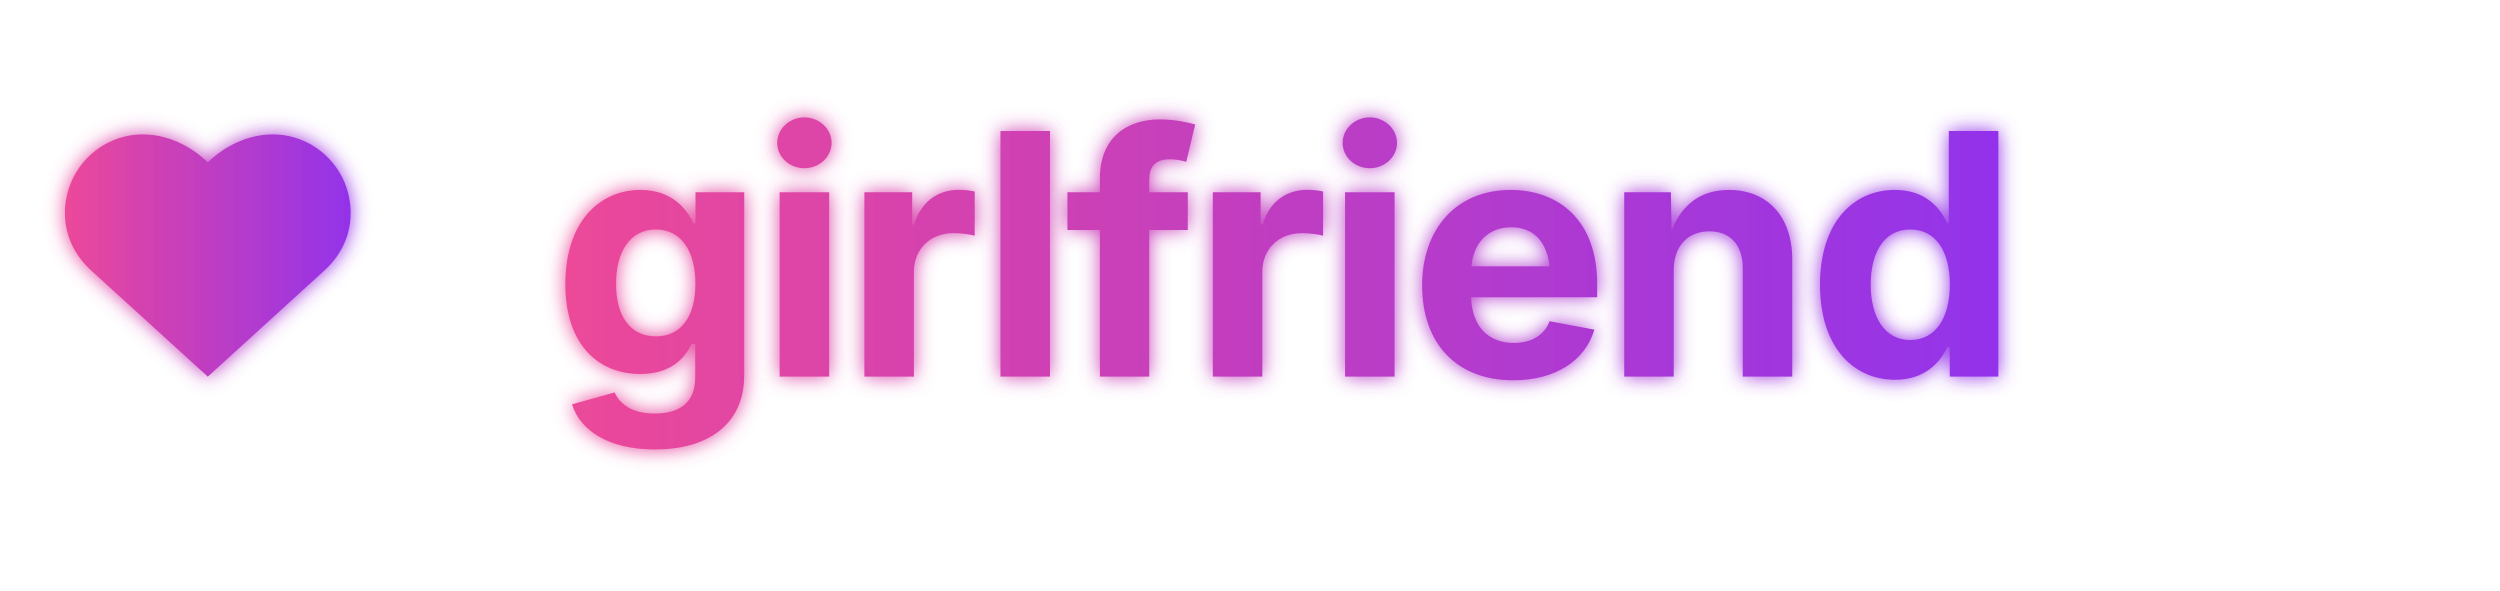
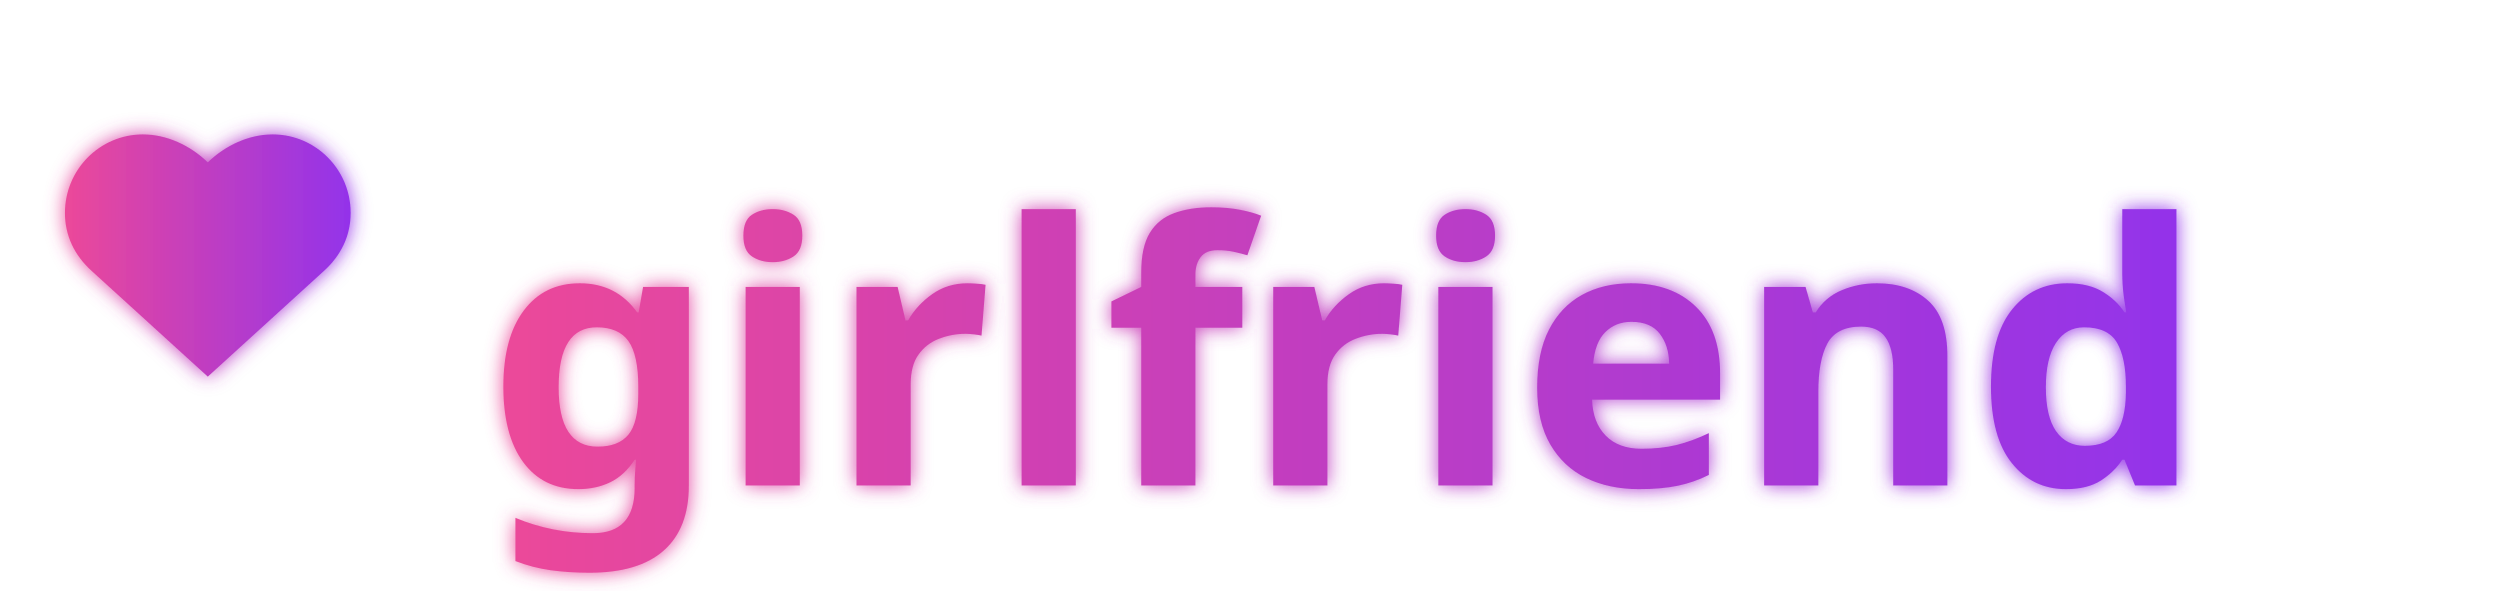
<svg xmlns="http://www.w3.org/2000/svg" width="385" height="91" viewBox="0 0 385 91" fill="none">
  <defs>
    <linearGradient id="logoGradient" x1="0" y1="0" x2="100%" y2="0">
      <stop offset="0%" stop-color="#EC4899" />
      <stop offset="100%" stop-color="#9333EA" />
    </linearGradient>
    <filter id="glow">
      <feGaussianBlur stdDeviation="1.5" result="blur" />
      <feComposite in="SourceGraphic" in2="blur" operator="over" />
    </filter>
  </defs>
  <g filter="url(#glow)">
-     <path d="M32 58L14.2 41.8C11.4 39.3 10 36.2 10 32.8C10 26.1 15.4 20.7 22 20.7C25.7 20.7 29.3 22.4 32 25C34.7 22.4 38.3 20.7 42 20.7C48.6 20.7 54 26.1 54 32.8C54 36.2 52.6 39.3 49.8 41.8L32 58Z" fill="url(#logoGradient)" />
-     <text x="85" y="58" font-family="system-ui, -apple-system, sans-serif" font-weight="700" font-size="52" fill="url(#logoGradient)" letter-spacing="-0.02em">
-       girlfriend
-     </text>
+     <path id="heart" d="M32 58L14.2 41.8C11.4 39.3 10 36.2 10 32.8C10 26.1 15.4 20.7 22 20.7C25.7 20.7 29.3 22.4 32 25C34.7 22.4 38.3 20.7 42 20.7C48.6 20.7 54 26.1 54 32.8C54 36.2 52.6 39.3 49.8 41.8L32 58Z" fill="url(#logoGradient)" transform-origin="32 40">
+       <animateTransform attributeName="transform" type="scale" dur="2s" values="1; 1.2; 1" repeatCount="indefinite" additive="sum" calcMode="spline" keySplines="0.4 0 0.2 1; 0.4 0 0.2 1" />
+     </path>
+     <text x="75" y="55" font-family="system-ui" font-weight="800" font-size="56" fill="url(#logoGradient)" dominant-baseline="middle">girlfriend</text>
  </g>
</svg>
